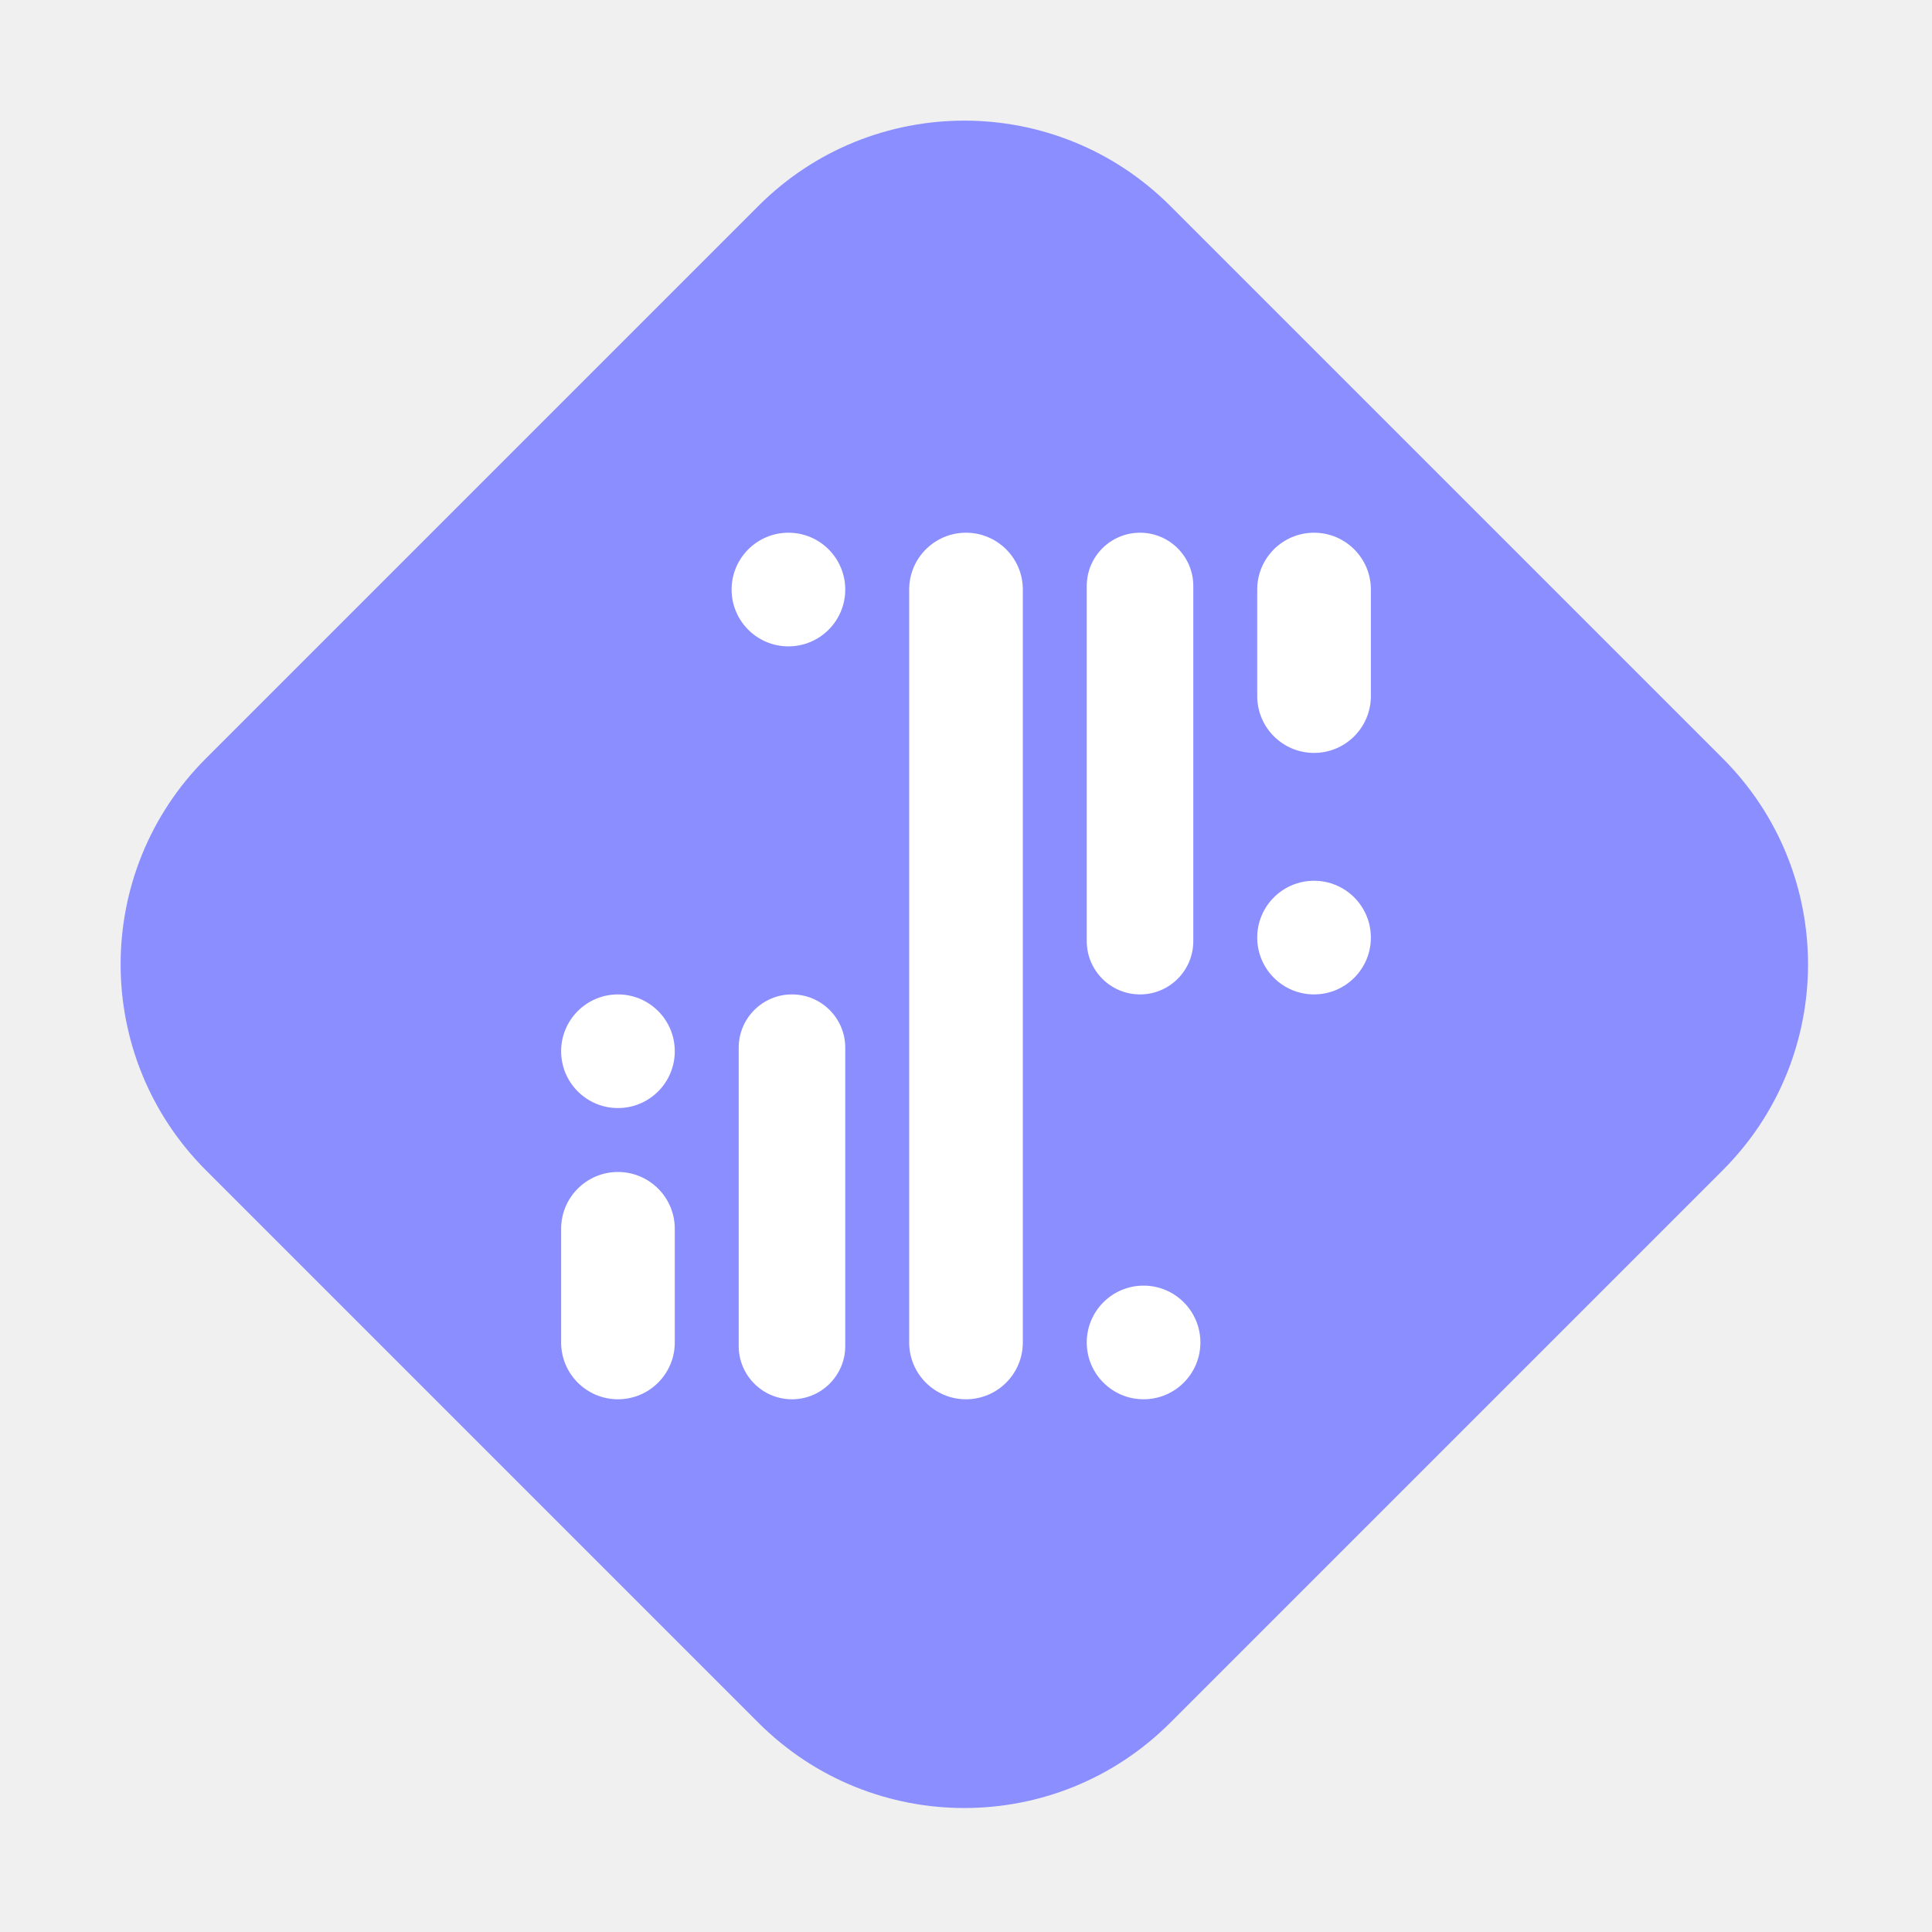
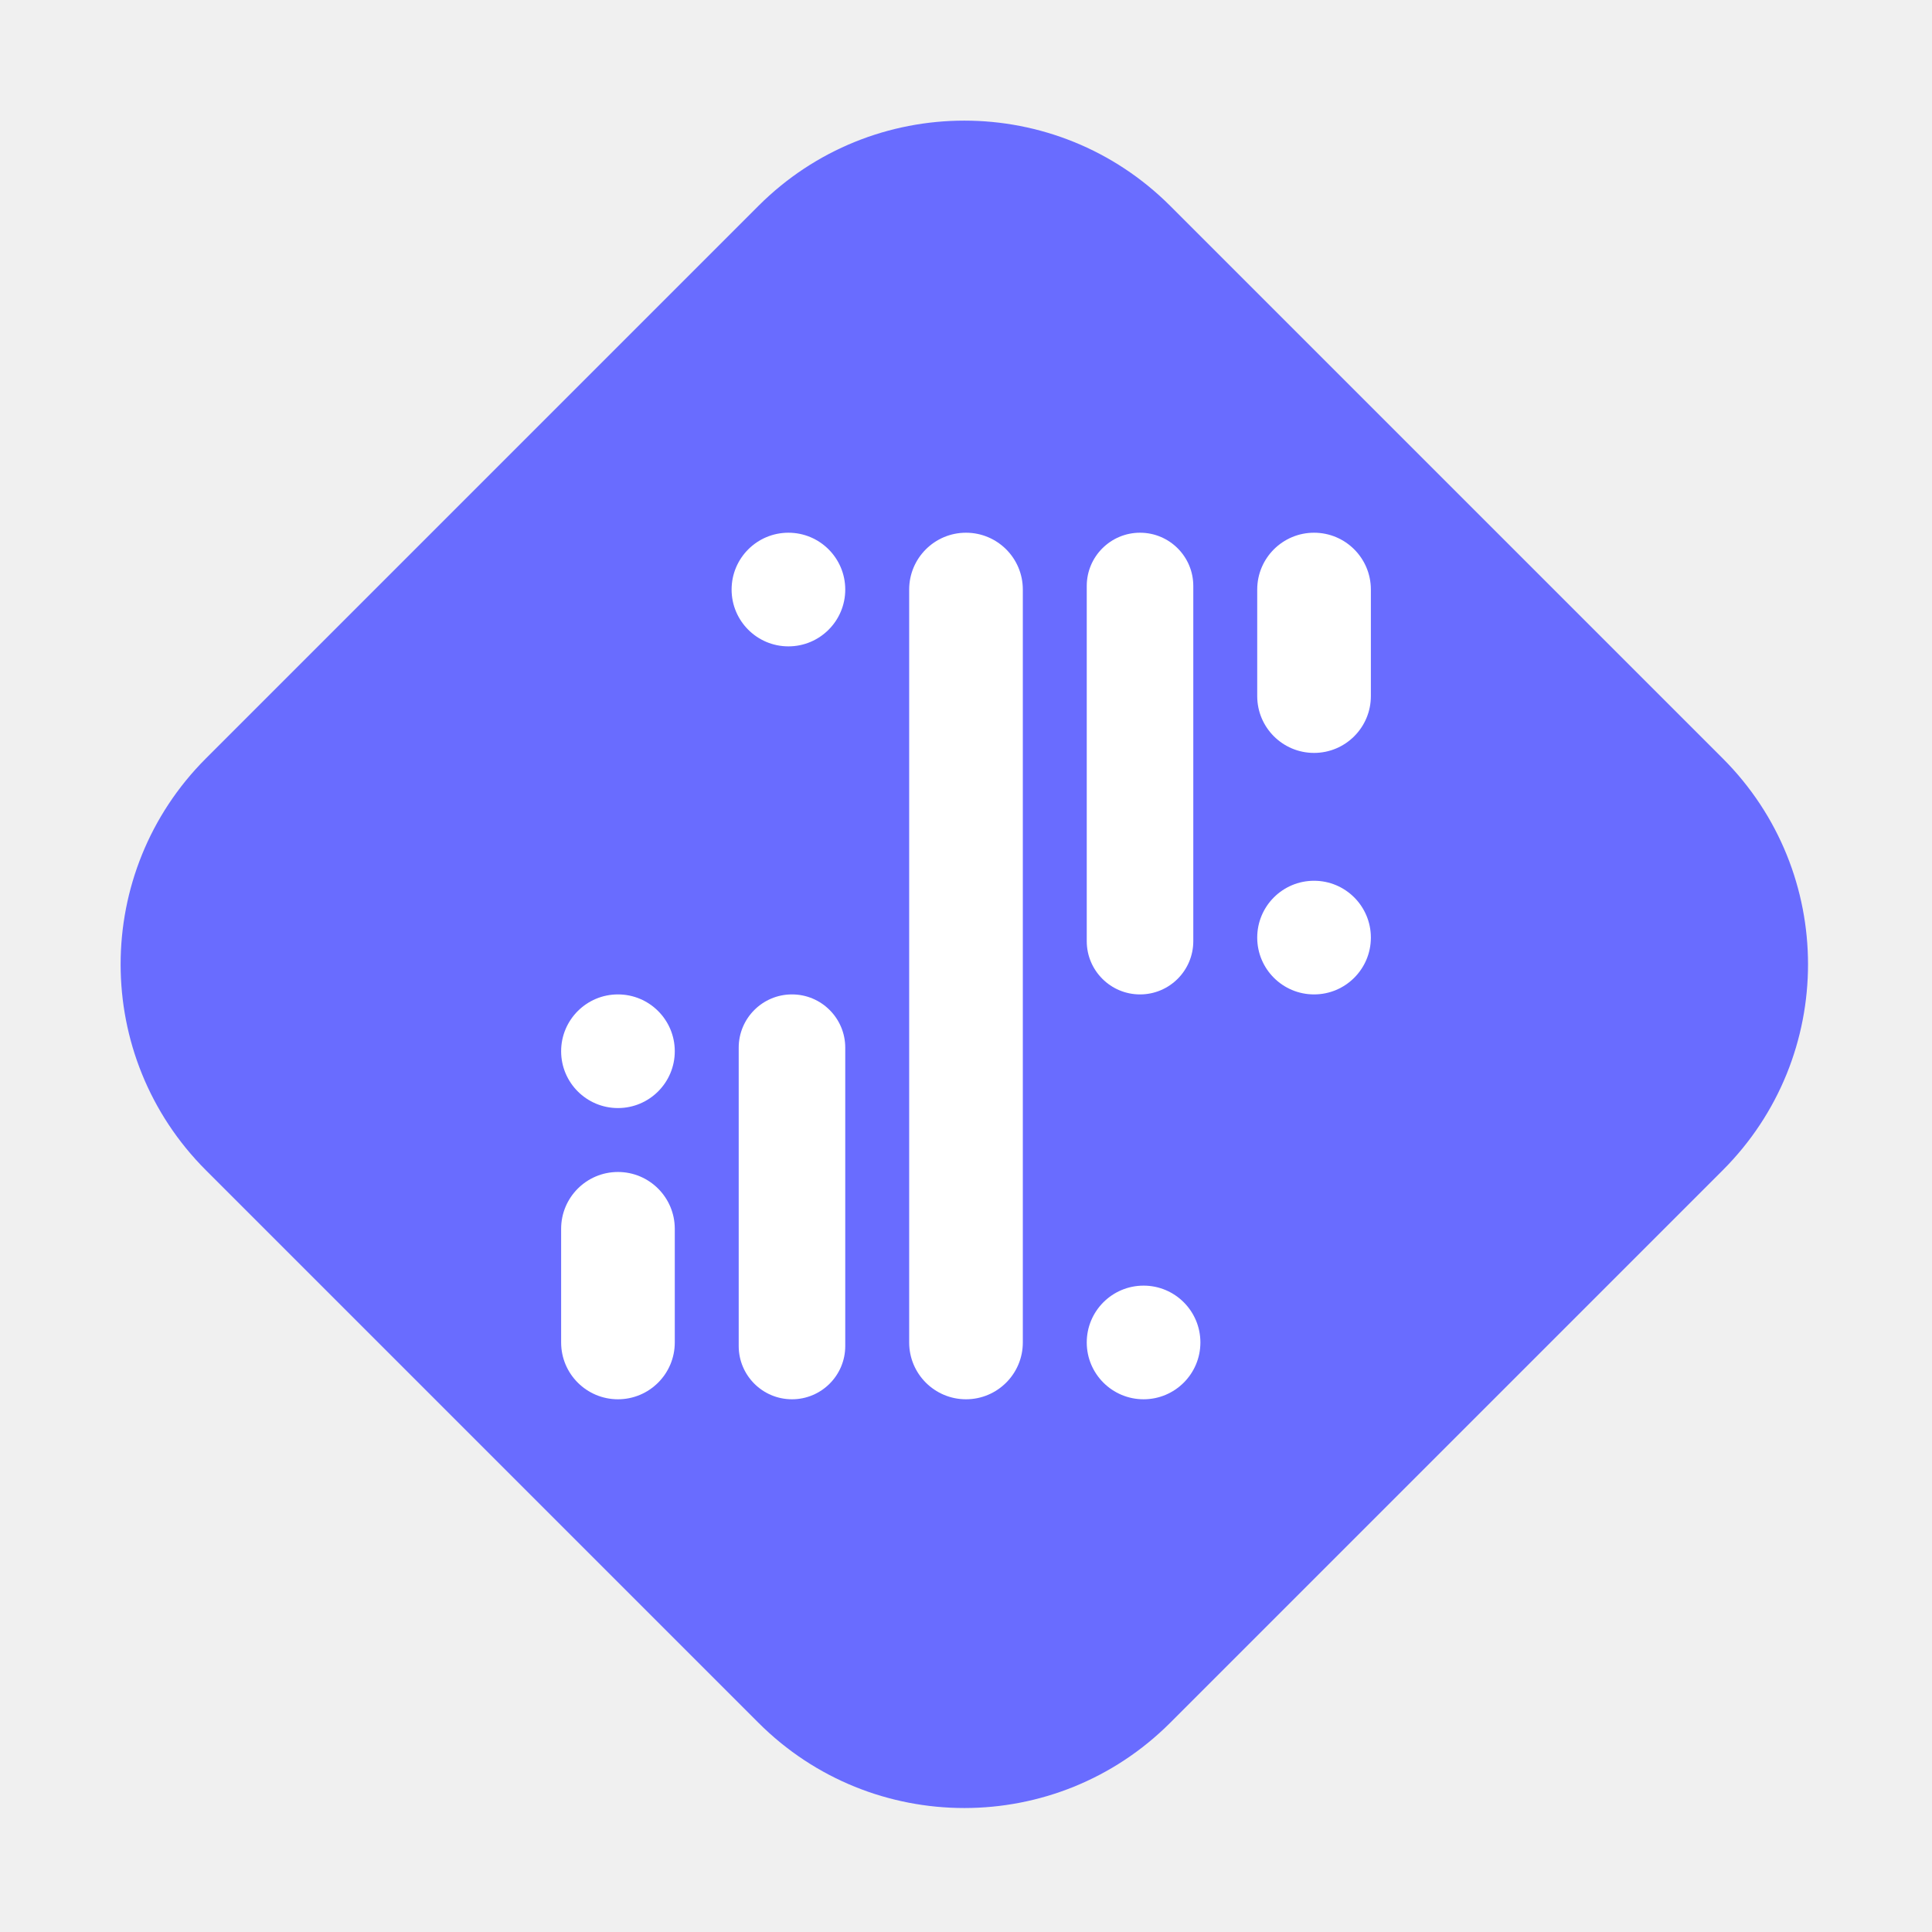
<svg xmlns="http://www.w3.org/2000/svg" width="272" height="272" viewBox="0 0 272 272" fill="none">
-   <rect x="135.764" width="192" height="192" rx="41" transform="rotate(45 135.764 0)" fill="#8B8EFF" />
+   <rect x="135.764" width="192" height="192" rx="41" transform="rotate(45 135.764 0)" fill="#696CFF" />
  <rect x="153" y="75" width="15" height="65" rx="7.5" fill="white" />
  <rect x="79" y="165" width="16" height="32" rx="8" fill="white" />
  <rect x="104" y="140" width="15" height="57" rx="7.5" fill="white" />
  <rect x="177" y="75" width="16" height="31" rx="8" fill="white" />
  <rect x="128" y="75" width="16" height="122" rx="8" fill="white" />
  <circle cx="111" cy="83" r="8" fill="white" />
  <circle cx="161" cy="189" r="8" fill="white" />
  <circle cx="185" cy="132" r="8" fill="white" />
  <circle cx="87" cy="148" r="8" fill="white" />
</svg>
